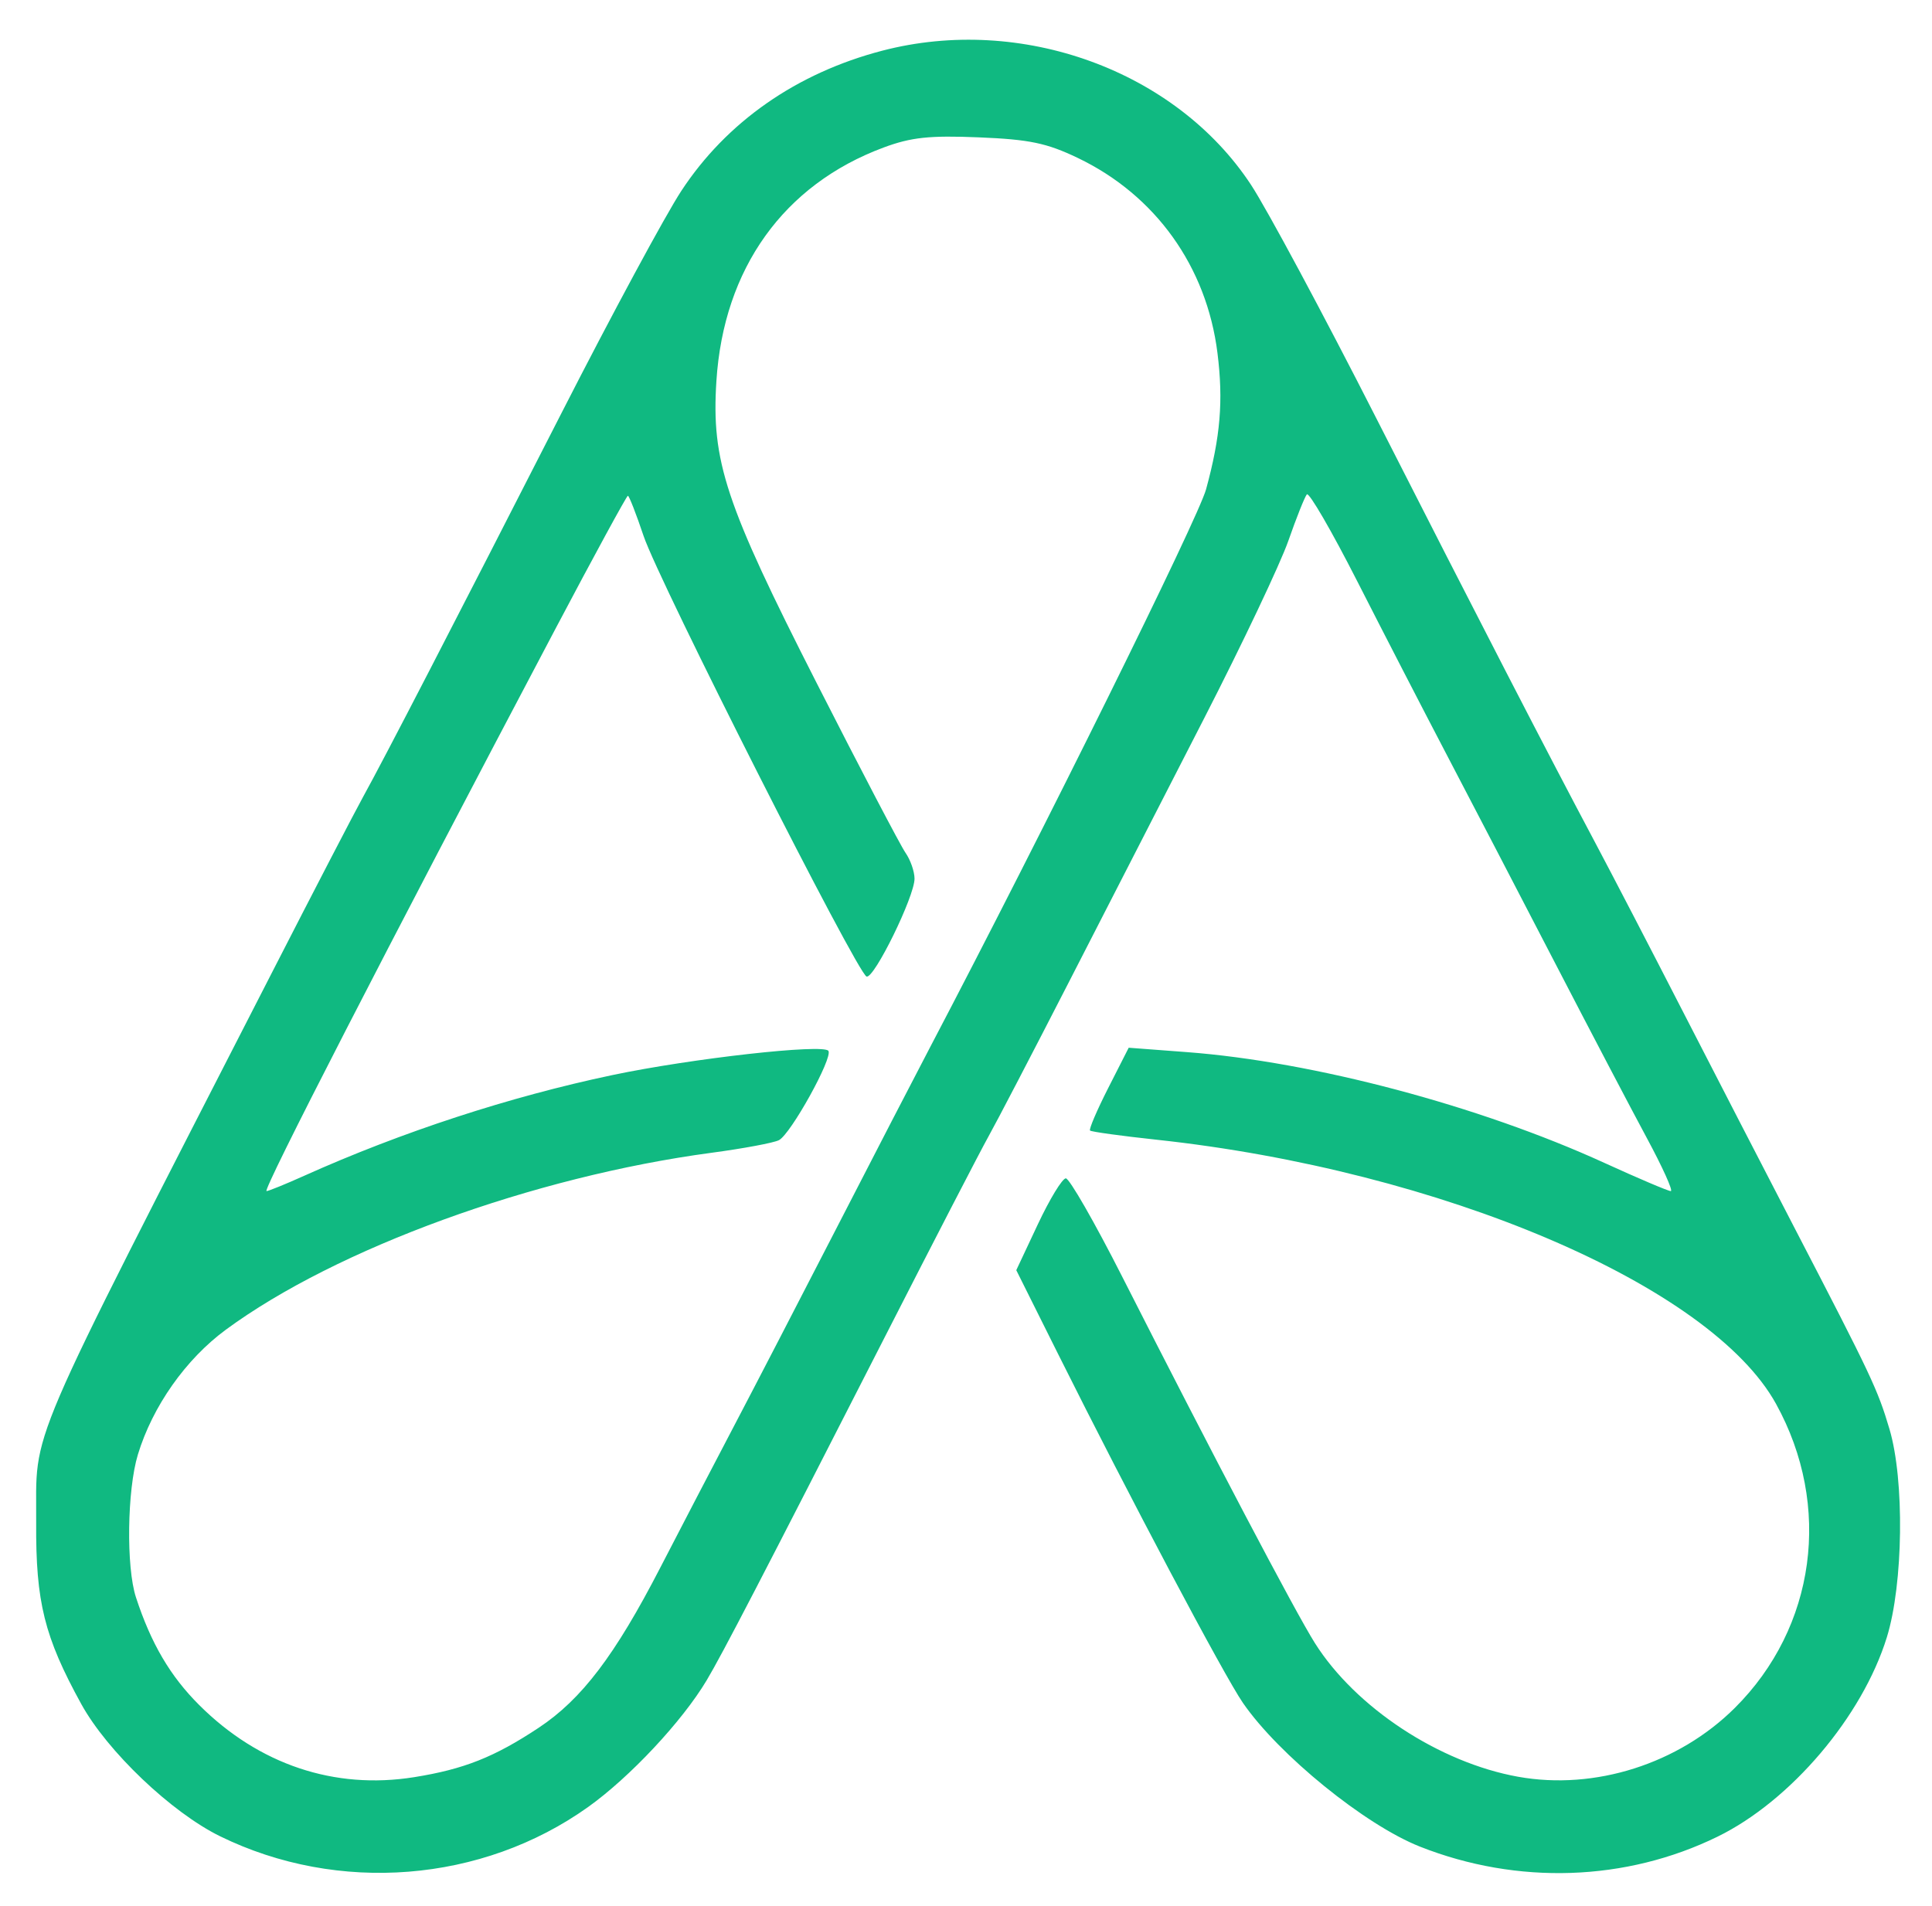
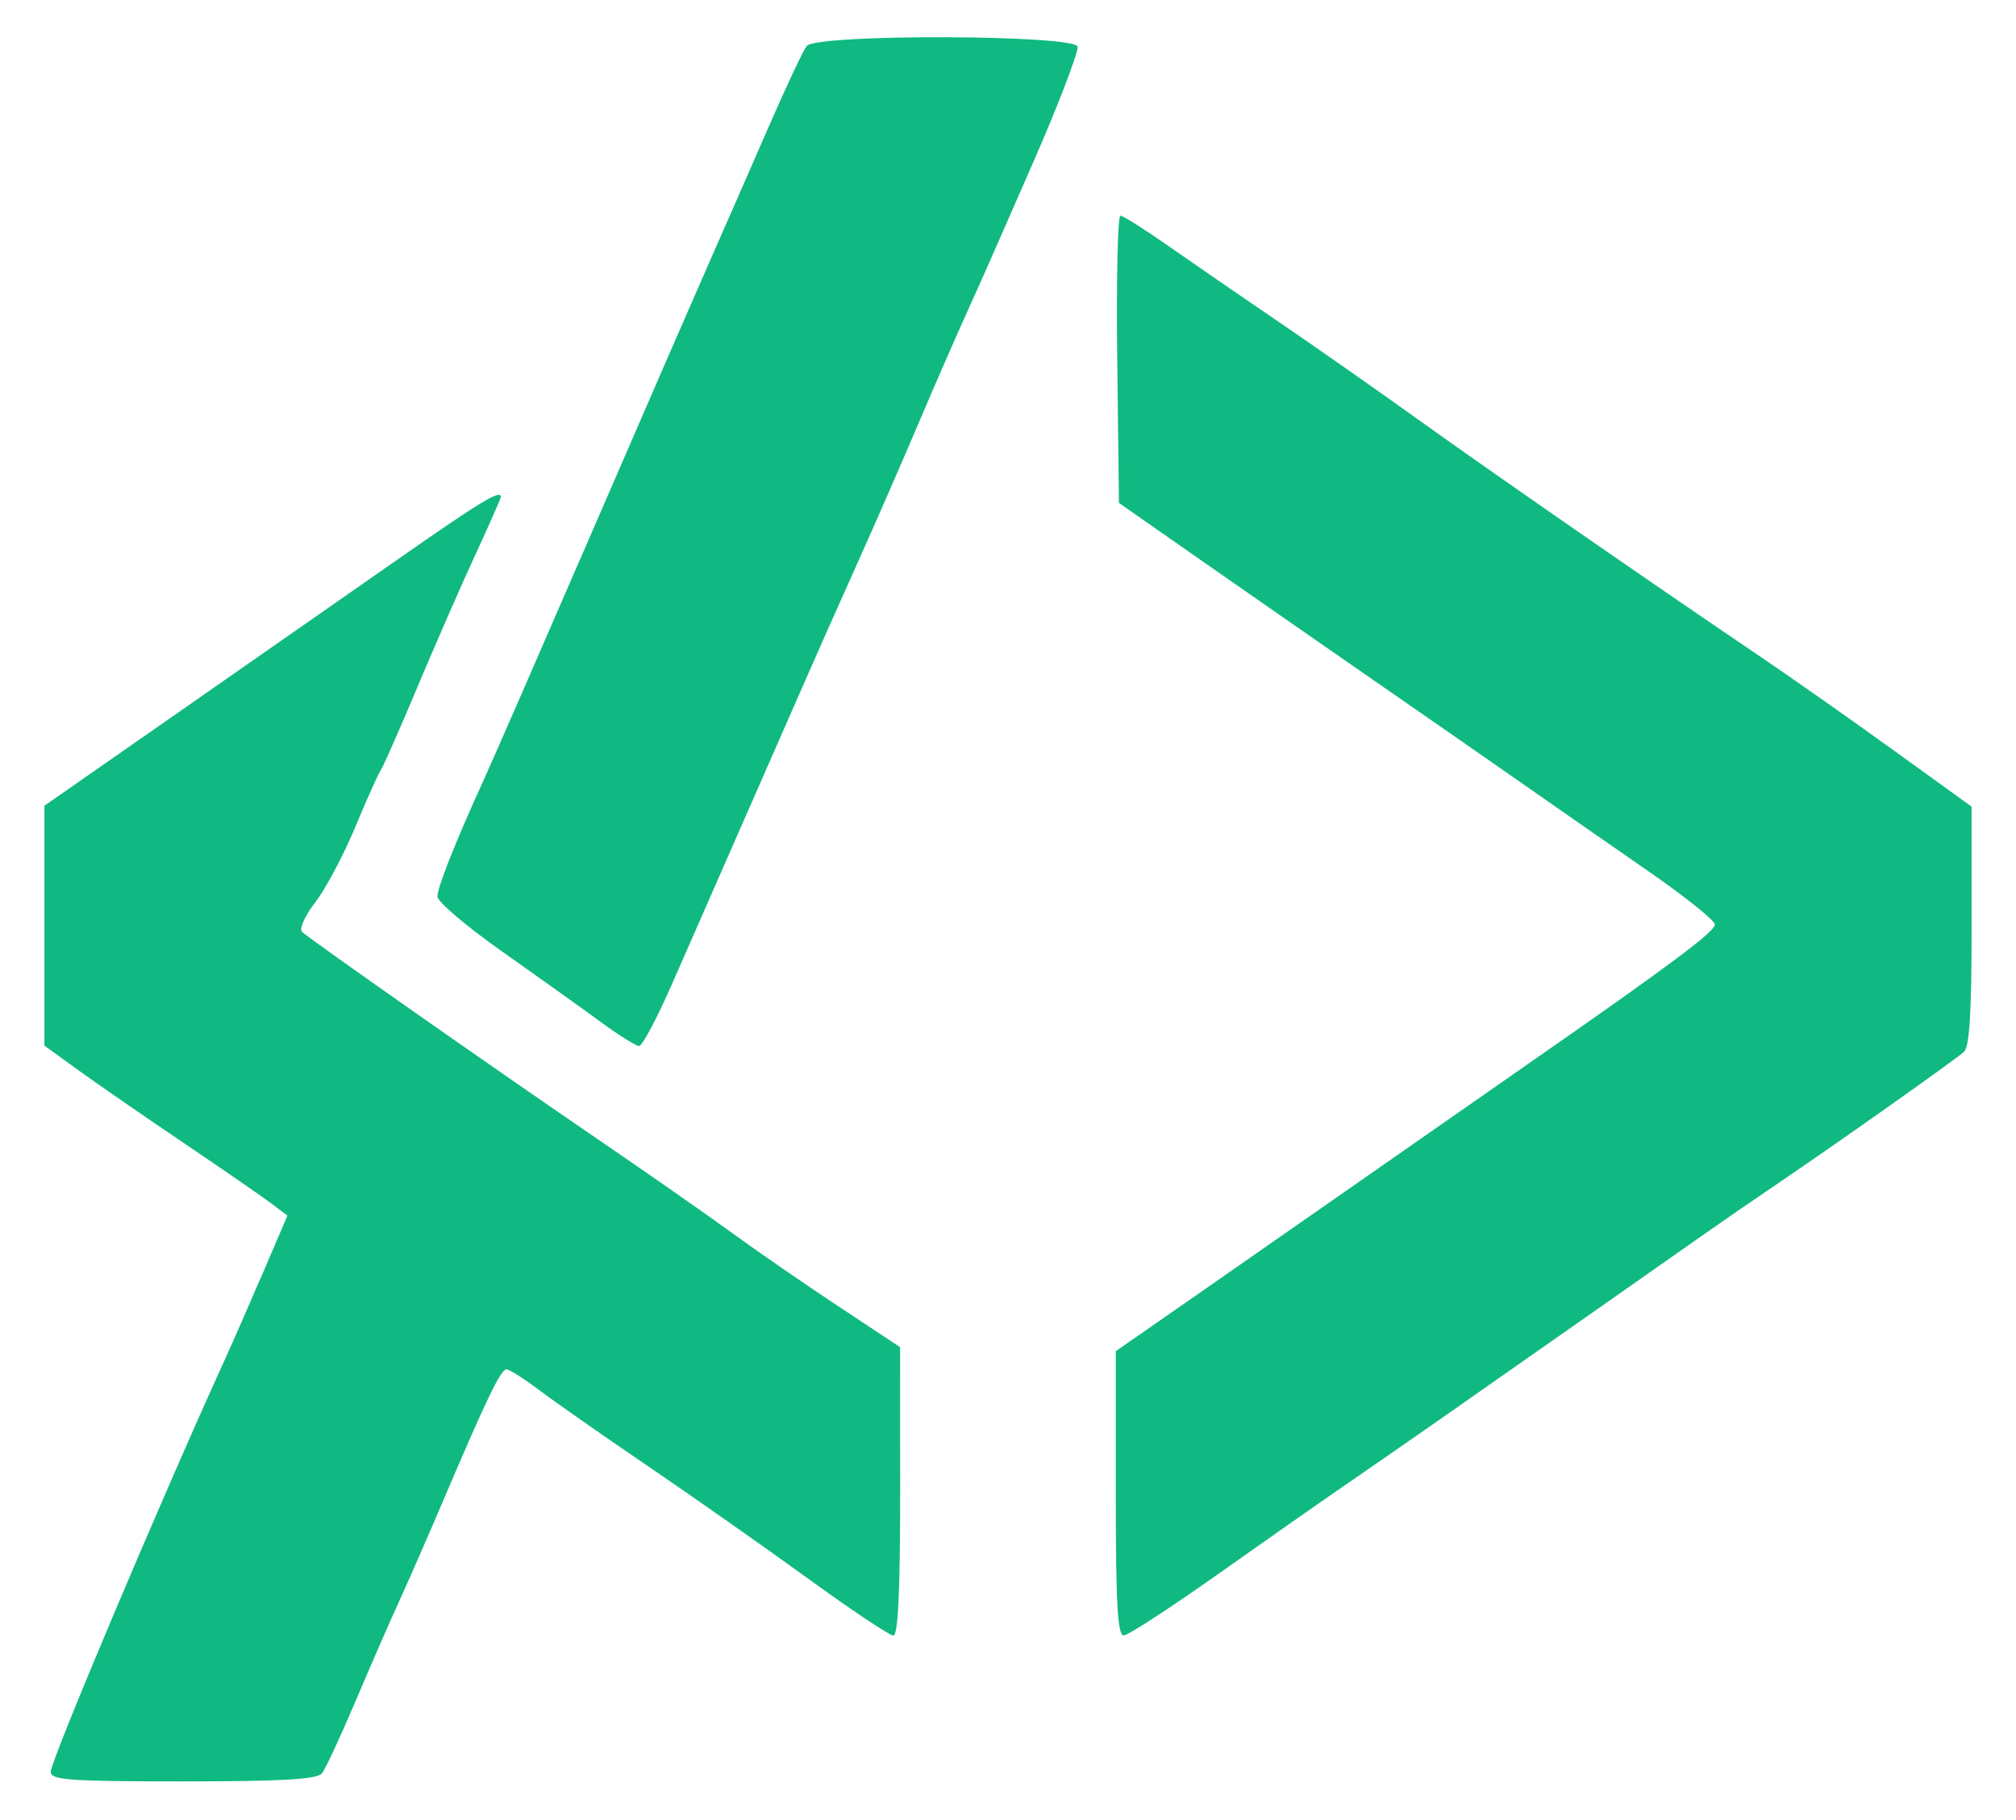
- <svg xmlns="http://www.w3.org/2000/svg" viewBox="0 0 300 296" fill="none">
-   <path d="M 137 7.872 C 123.699 11.342, 112.821 18.935, 105.791 29.655 C 103.322 33.420, 94.987 48.875, 87.269 64 C 70.492 96.875, 59.600 117.953, 56.386 123.760 C 55.089 126.103, 48.788 138.253, 42.384 150.760 C 3.094 227.486, 5.710 221.386, 5.617 236.500 C 5.541 248.830, 6.885 254.240, 12.612 264.660 C 16.652 272.011, 26.623 281.512, 34.180 285.212 C 52.523 294.192, 74.855 292.415, 91.322 280.665 C 97.805 276.038, 105.923 267.363, 109.722 261 C 112.143 256.947, 118.302 245.075, 137.478 207.500 C 145.057 192.650, 152.266 178.700, 153.499 176.500 C 154.732 174.300, 160.355 163.500, 165.995 152.500 C 171.635 141.500, 181.094 123.050, 187.015 111.500 C 192.936 99.950, 198.803 87.575, 200.052 84 C 201.301 80.425, 202.594 77.179, 202.925 76.787 C 203.256 76.394, 206.780 82.469, 210.756 90.287 C 214.731 98.104, 221.046 110.350, 224.789 117.500 C 228.532 124.650, 236.021 139.050, 241.431 149.500 C 246.842 159.950, 253.270 172.213, 255.715 176.750 C 258.161 181.287, 259.836 185, 259.437 185 C 259.038 185, 254.389 183.025, 249.106 180.610 C 229.674 171.730, 203.921 164.896, 184.308 163.416 L 175.264 162.733 172.086 168.987 C 170.338 172.427, 169.067 175.400, 169.261 175.595 C 169.456 175.789, 174.089 176.430, 179.557 177.018 C 223.737 181.772, 265.616 199.630, 275.782 218.051 C 284.522 233.886, 281.963 252.761, 269.379 265.278 C 260.642 273.968, 247.646 278.100, 235.750 275.968 C 223.500 273.772, 210.520 265.240, 204.187 255.221 C 201.149 250.413, 188.173 225.733, 174.234 198.252 C 169.980 189.865, 166.050 183.012, 165.500 183.022 C 164.950 183.032, 162.994 186.245, 161.153 190.162 L 157.807 197.284 164.345 210.392 C 175.299 232.353, 190.068 260.239, 192.995 264.485 C 198.572 272.576, 211.965 283.452, 220.500 286.822 C 235.645 292.801, 252.476 292.234, 266.711 285.265 C 278.078 279.700, 289.188 266.607, 292.991 254.295 C 295.549 246.013, 295.750 229.890, 293.395 221.960 C 291.568 215.805, 290.583 213.717, 278.799 191 C 274.092 181.925, 266.200 166.625, 261.262 157 C 256.324 147.375, 250.250 135.675, 247.765 131 C 240.254 116.870, 229.520 96.056, 213.729 65 C 205.478 48.775, 196.714 32.439, 194.253 28.699 C 182.582 10.960, 158.601 2.236, 137 7.872 M 137.198 22.916 C 121.684 28.686, 112.361 41.713, 111.243 59.181 C 110.445 71.643, 112.608 78.169, 126.755 105.979 C 133.603 119.442, 139.835 131.355, 140.603 132.451 C 141.372 133.548, 142.003 135.357, 142.008 136.473 C 142.018 139.225, 135.735 152.053, 134.561 151.676 C 133.122 151.213, 102.325 90.347, 99.938 83.250 C 98.783 79.813, 97.684 77, 97.498 77 C 97.311 77, 92.230 86.338, 86.206 97.750 C 60.085 147.235, 40.686 185, 41.387 185 C 41.692 185, 44.317 183.933, 47.220 182.628 C 62.370 175.822, 79.141 170.340, 95.083 166.983 C 107.386 164.391, 127.938 162.090, 128.639 163.225 C 129.328 164.340, 122.786 176.145, 120.954 177.091 C 120.154 177.505, 115.450 178.385, 110.500 179.047 C 82.844 182.748, 52.212 193.908, 35.067 206.530 C 28.837 211.116, 23.683 218.437, 21.408 225.932 C 19.737 231.438, 19.577 243.409, 21.112 248.101 C 23.461 255.280, 26.427 260.332, 30.937 264.831 C 40.194 274.066, 51.935 278.007, 64.304 276.031 C 72.035 274.796, 76.769 272.917, 83.655 268.351 C 90.322 263.929, 95.490 257.122, 102.521 243.500 C 105.644 237.450, 110.797 227.550, 113.972 221.500 C 117.147 215.450, 124.364 201.513, 130.011 190.529 C 135.658 179.545, 142.174 166.945, 144.490 162.529 C 161.948 129.251, 186.039 80.531, 187.278 76 C 189.511 67.829, 189.976 62.263, 189.046 54.821 C 187.370 41.411, 179.420 30.308, 167.354 24.529 C 162.521 22.214, 159.843 21.656, 152 21.334 C 144.321 21.018, 141.484 21.322, 137.198 22.916" fill="#10B981" fill-rule="evenodd" />
+ <svg xmlns="http://www.w3.org/2000/svg" viewBox="0 0 318 287" fill="none">
+   <path d="M 127.249 7.250 C 126.701 7.938, 124.001 13.675, 121.247 20 C 118.494 26.325, 114.354 35.775, 112.047 41 C 109.740 46.225, 101.321 65.575, 93.338 84 C 85.355 102.425, 77.739 119.873, 76.414 122.774 C 71.868 132.726, 69 139.941, 69 141.425 C 69 142.241, 73.612 146.157, 79.250 150.127 C 84.888 154.097, 91.843 159.068, 94.707 161.173 C 97.571 163.278, 100.319 165, 100.814 165 C 101.309 165, 103.638 160.613, 105.989 155.250 C 108.340 149.887, 113.623 137.850, 117.730 128.500 C 121.836 119.150, 126.085 109.475, 127.170 107 C 129.391 101.939, 130.010 100.546, 136.287 86.500 C 138.746 81, 142.669 72, 145.005 66.500 C 147.342 61, 150.481 53.800, 151.980 50.500 C 153.479 47.200, 156.378 40.675, 158.423 36 C 160.468 31.325, 162.536 26.600, 163.019 25.500 C 166.679 17.173, 170 8.560, 170 7.395 C 170 5.459, 128.787 5.319, 127.249 7.250 M 176.231 56.667 L 176.500 79.334 190.500 89.108 C 198.200 94.483, 210.350 102.929, 217.500 107.874 C 224.650 112.820, 234.775 119.856, 240 123.510 C 245.225 127.163, 254.225 133.424, 260 137.422 C 265.775 141.420, 270.500 145.204, 270.500 145.831 C 270.500 146.960, 263.564 152.145, 241.747 167.327 C 235.561 171.632, 223.750 179.869, 215.500 185.631 C 207.250 191.394, 194.988 199.940, 188.250 204.622 L 176 213.135 176 235.567 C 176 252.860, 176.286 257.994, 177.250 257.975 C 177.938 257.961, 184.575 253.651, 192 248.396 C 199.425 243.142, 208.425 236.837, 212 234.385 C 215.575 231.934, 222.100 227.412, 226.500 224.336 C 239.717 215.096, 263.055 198.739, 268.447 194.937 C 271.226 192.978, 277.100 188.933, 281.500 185.950 C 290.214 180.041, 307.747 167.638, 309.750 165.965 C 310.669 165.198, 311 159.930, 311 146.081 L 311 127.242 298.750 118.395 C 292.012 113.529, 282.450 106.809, 277.500 103.462 C 260.579 92.022, 235.509 74.647, 223.500 66.037 C 216.900 61.305, 207 54.375, 201.500 50.637 C 196 46.898, 188.350 41.634, 184.500 38.937 C 180.650 36.241, 177.154 34.027, 176.731 34.018 C 176.308 34.008, 176.083 44.200, 176.231 56.667 M 61.943 88.792 C 53.449 94.728, 37.612 105.775, 26.750 113.341 L 7 127.099 7 146.018 L 7 164.937 12.250 168.740 C 15.138 170.832, 22.675 176.039, 29 180.312 C 35.325 184.584, 41.589 188.908, 42.919 189.922 L 45.339 191.764 41.535 200.632 C 39.443 205.509, 36.683 211.799, 35.401 214.609 C 25.446 236.431, 8 277.734, 8 279.480 C 8 280.791, 10.865 281, 28.878 281 C 44.373 281, 50.016 280.678, 50.767 279.750 C 51.324 279.063, 53.686 274, 56.017 268.500 C 58.347 263, 61.490 255.800, 63 252.500 C 64.510 249.200, 67.661 242, 70.001 236.500 C 76.688 220.785, 78.995 216, 79.886 216 C 80.340 216, 82.690 217.493, 85.106 219.318 C 87.523 221.142, 95.269 226.558, 102.321 231.354 C 109.372 236.149, 120.701 244.106, 127.496 249.036 C 134.290 253.966, 140.333 258, 140.925 258 C 141.661 258, 141.997 250.819, 141.990 235.250 L 141.979 212.500 132.240 206.057 C 126.883 202.513, 119.350 197.315, 115.500 194.505 C 111.650 191.696, 102.200 185.098, 94.500 179.843 C 78.055 168.620, 48.878 148.166, 47.635 146.989 C 47.159 146.538, 48.101 144.444, 49.729 142.335 C 51.357 140.226, 54.189 134.900, 56.023 130.500 C 57.856 126.100, 59.671 122.050, 60.055 121.500 C 60.440 120.950, 63.021 115.100, 65.791 108.500 C 68.562 101.900, 72.667 92.518, 74.914 87.650 C 77.161 82.783, 79 78.621, 79 78.400 C 79 77.150, 75.897 79.041, 61.943 88.792" fill="#10B981" fill-rule="evenodd" />
</svg>
